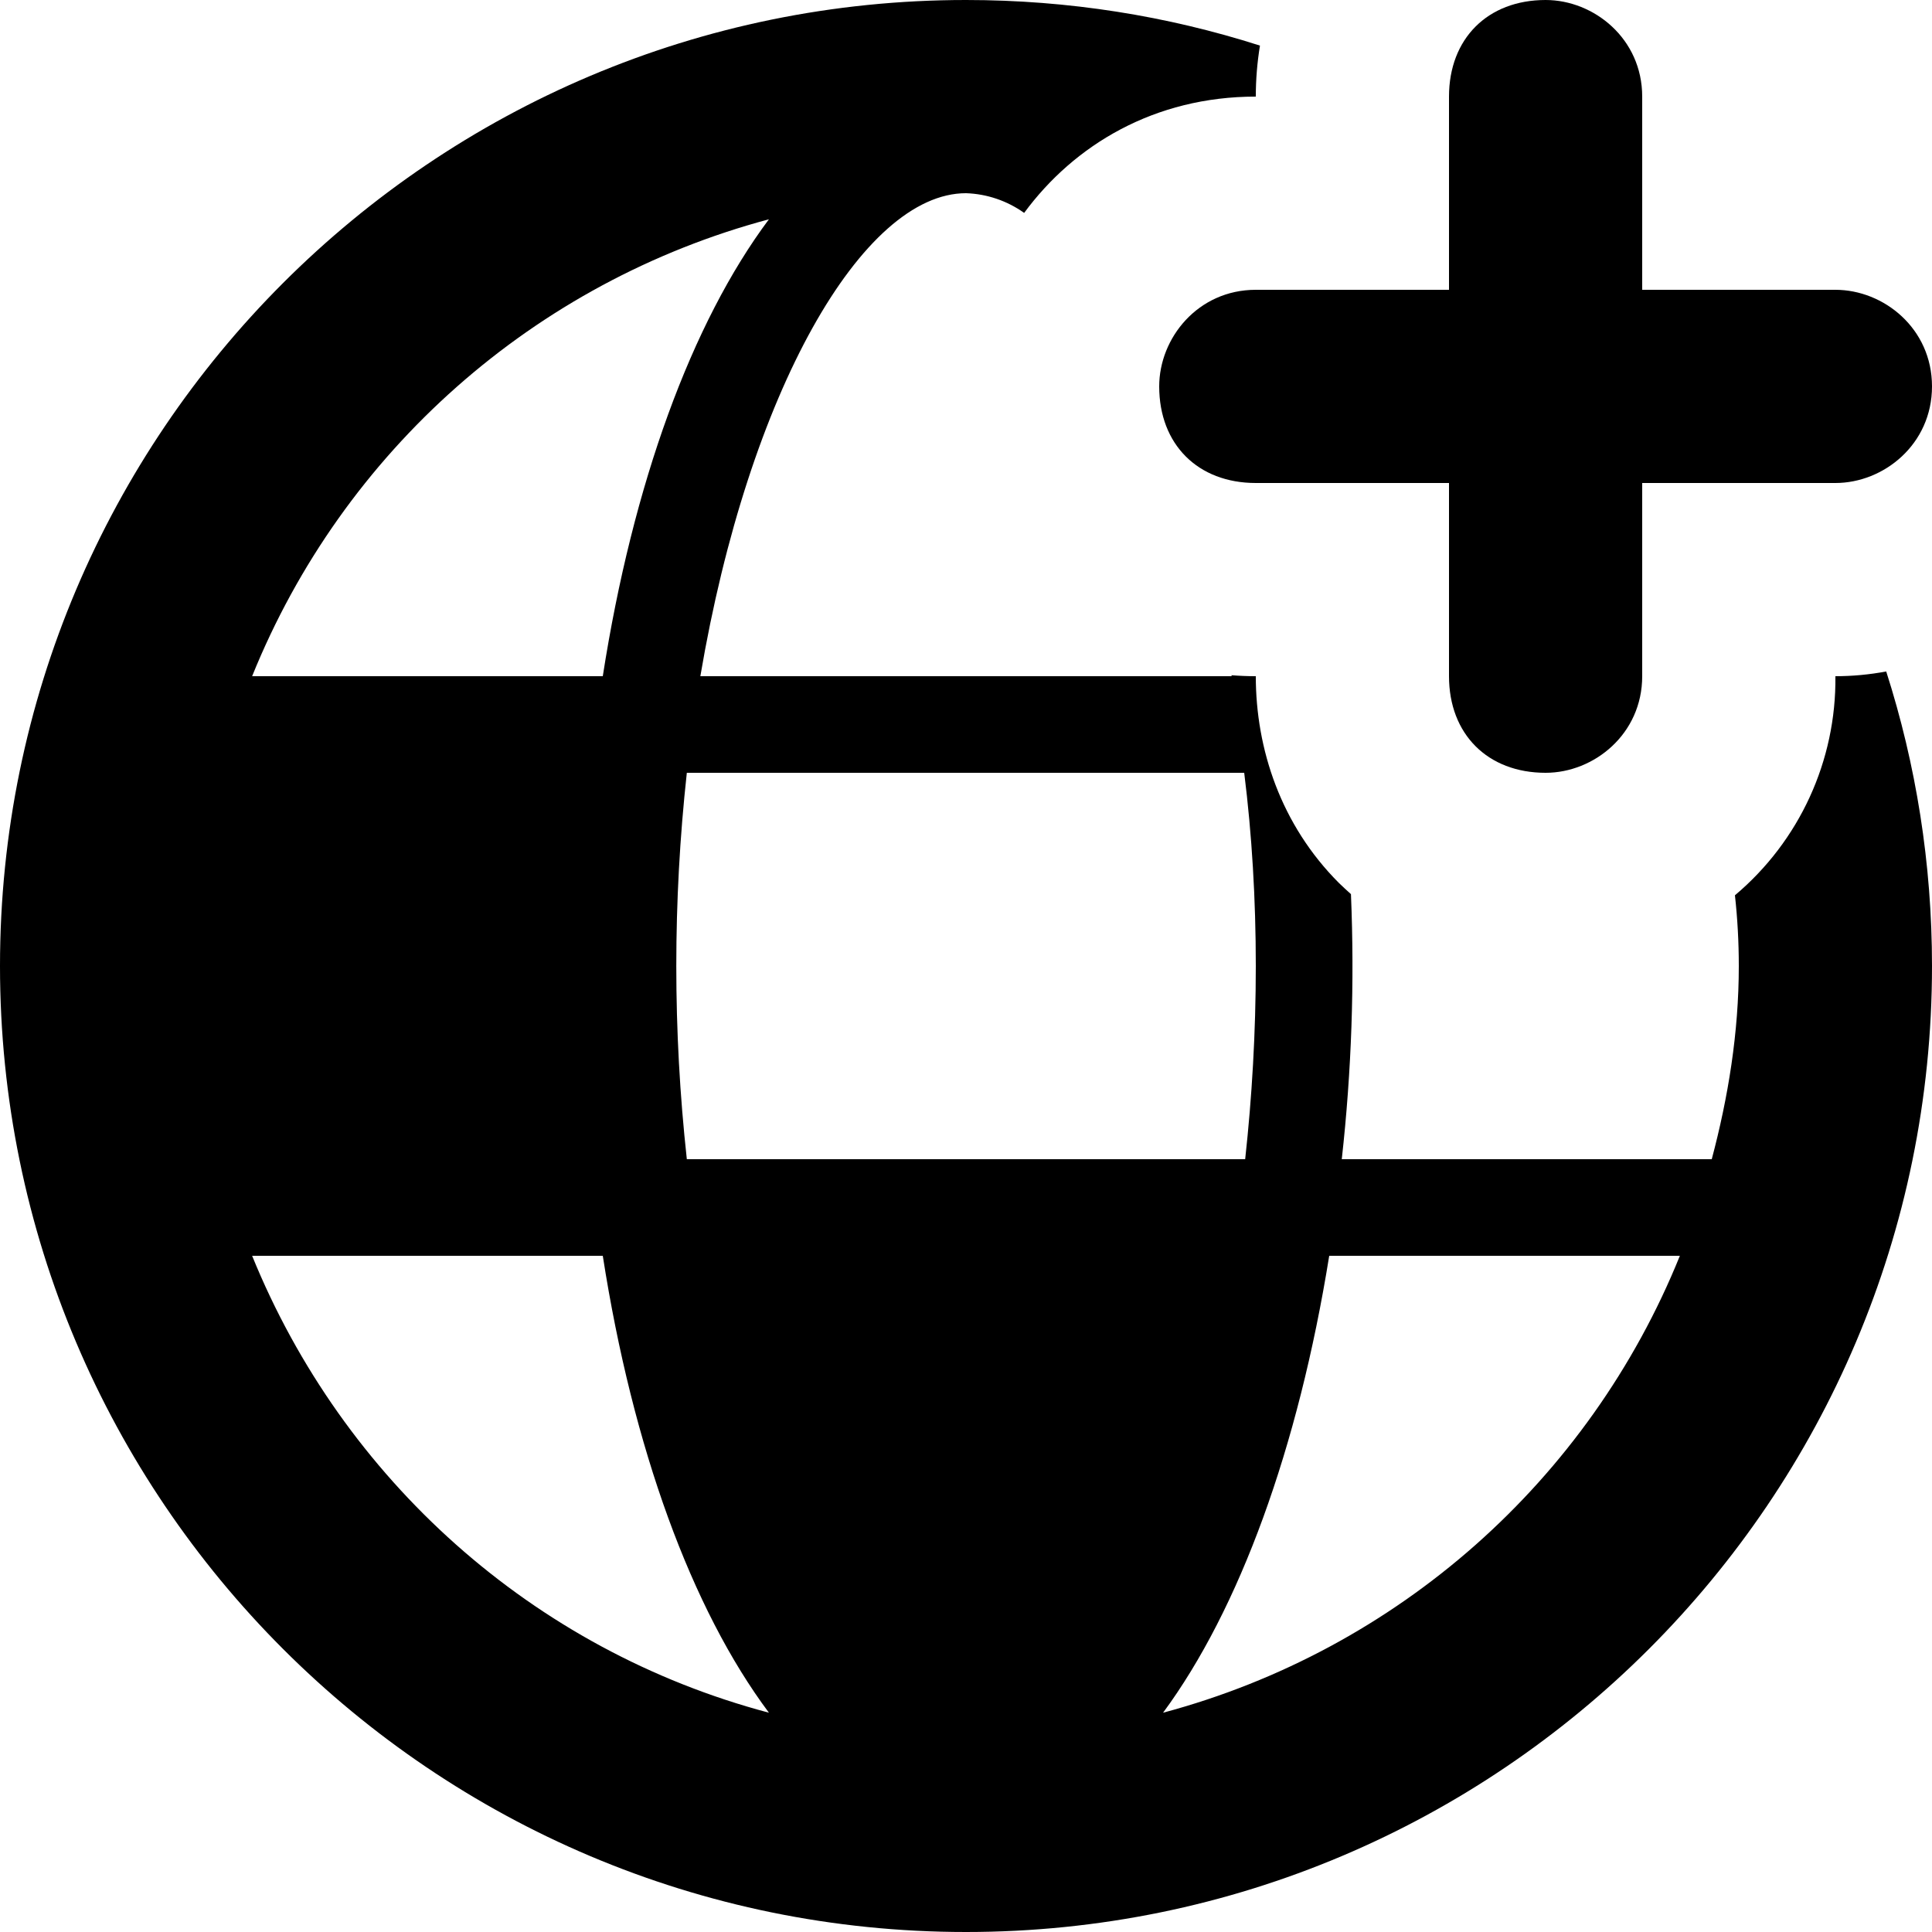
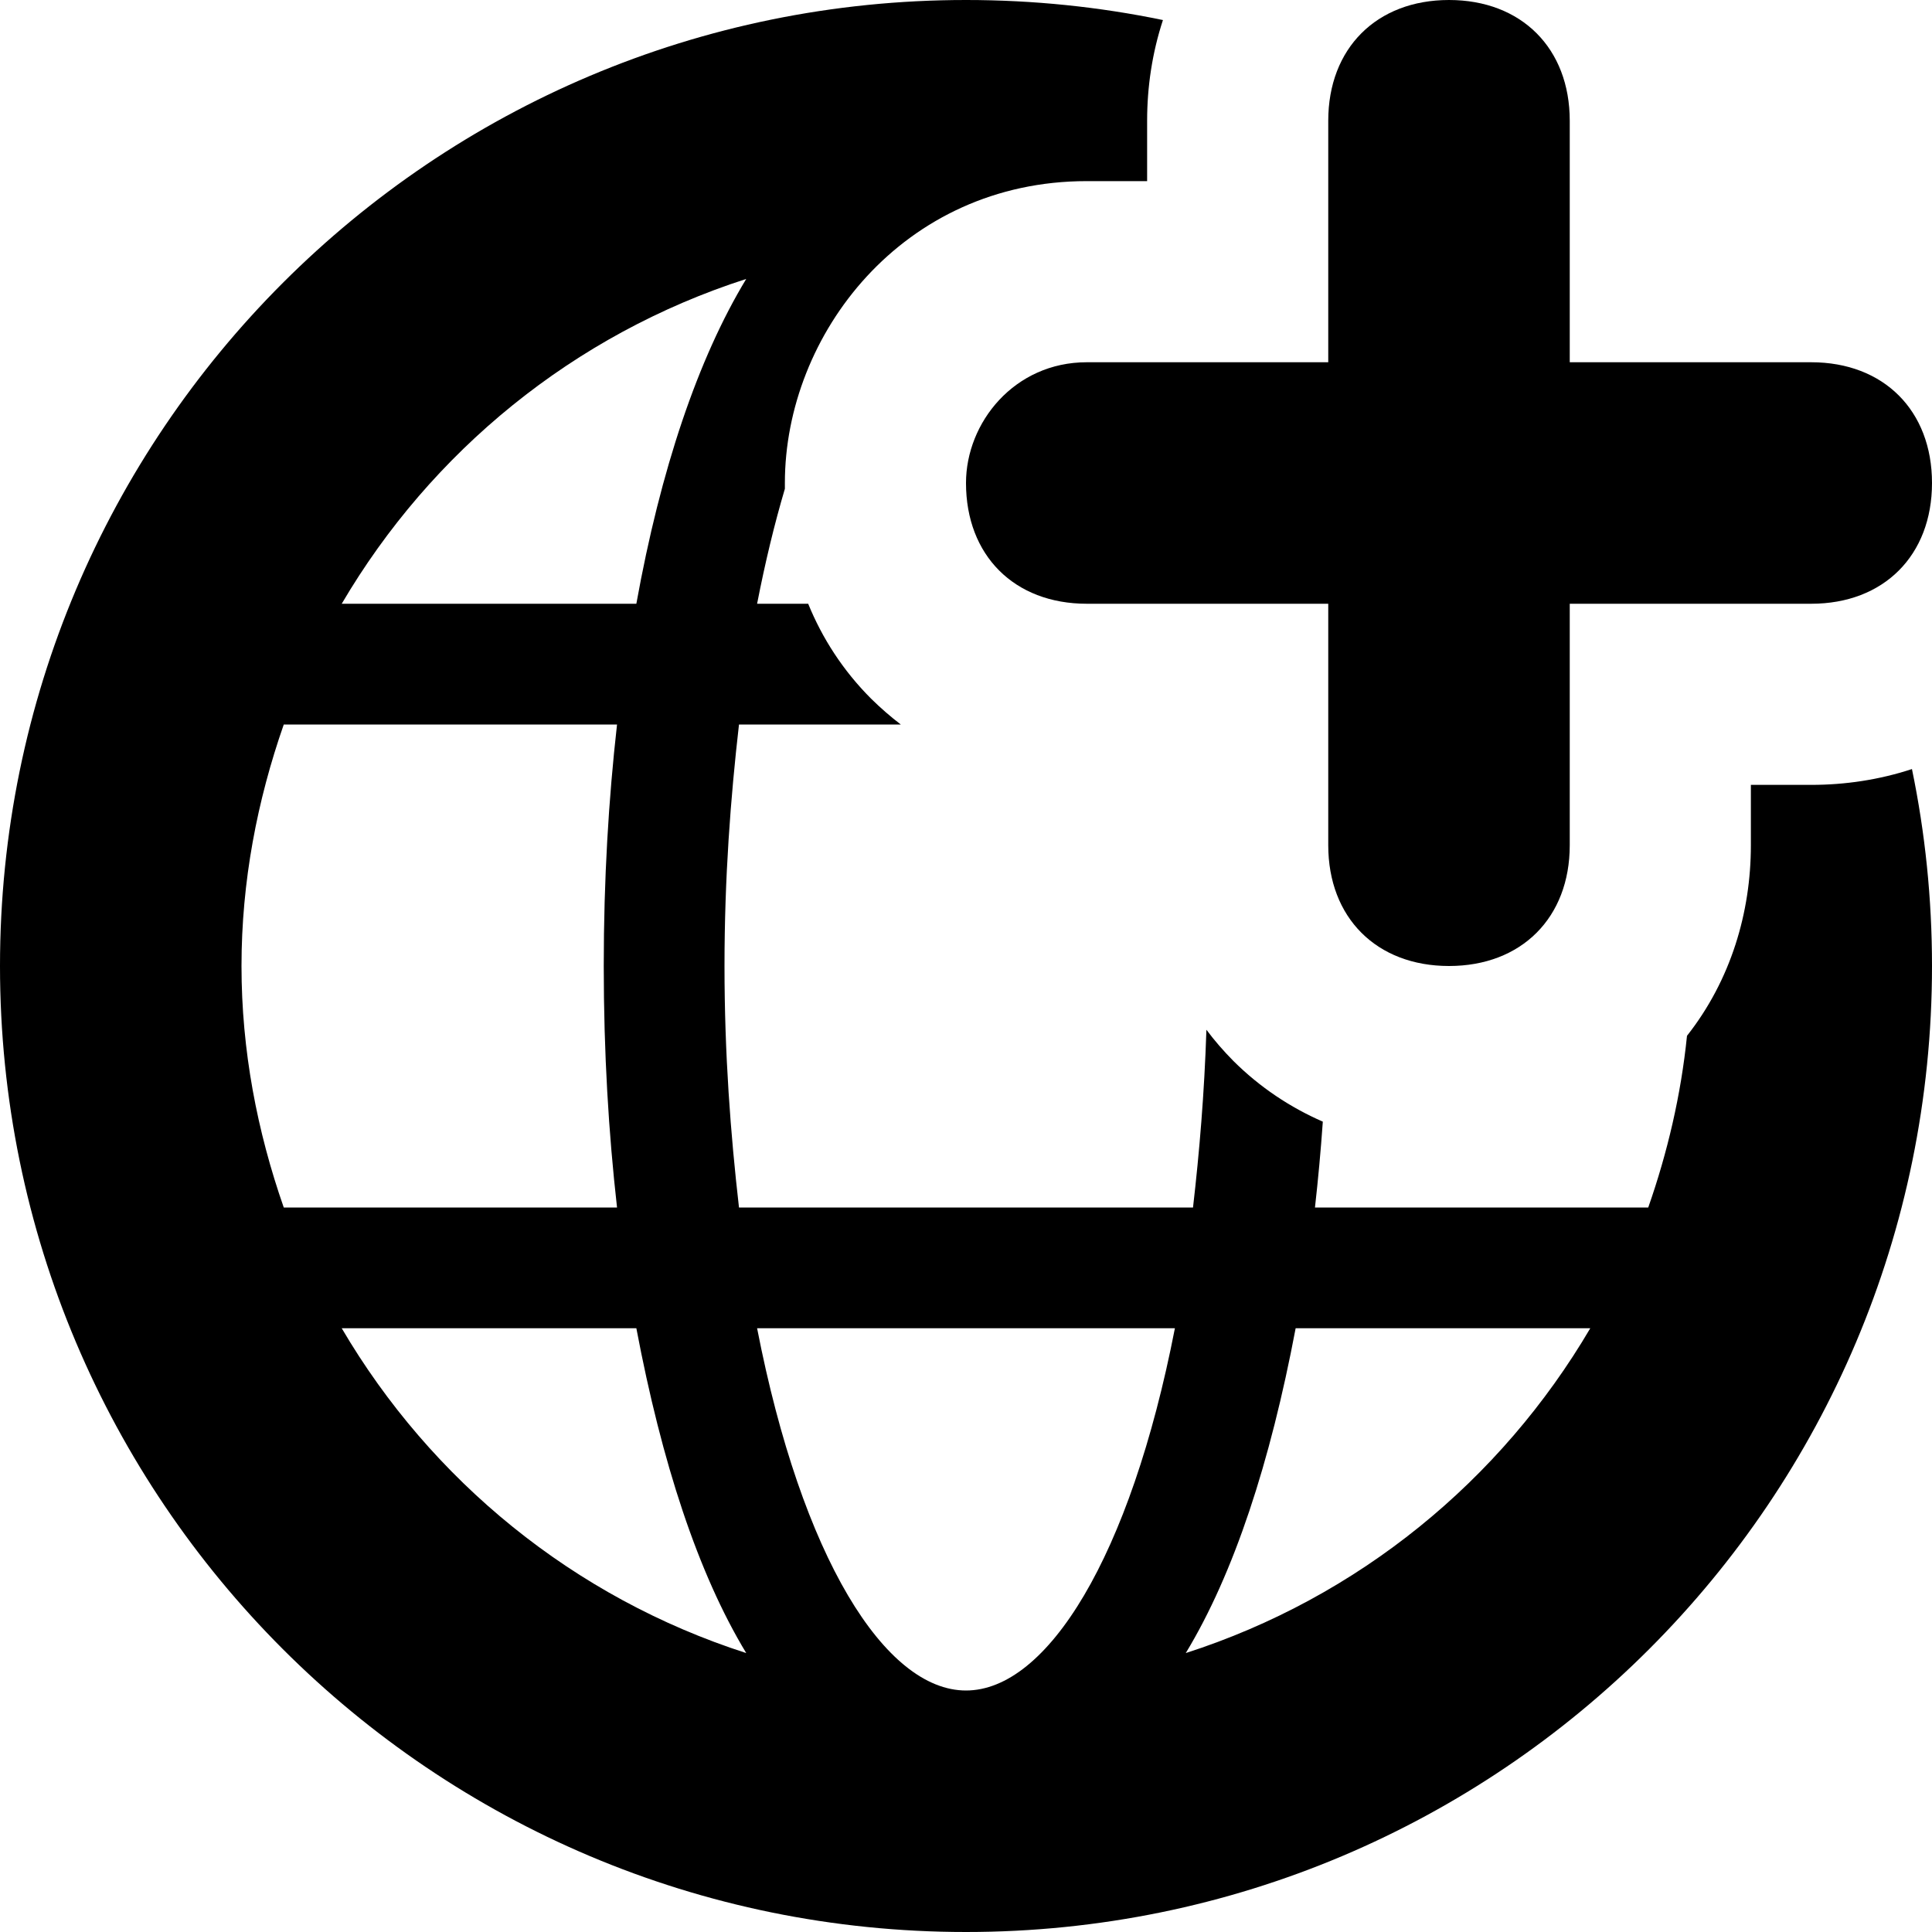
- <svg xmlns="http://www.w3.org/2000/svg" viewBox="0 0 20 20">
-   <path d="m12.75 7-.002-.01Q12.874 7 13 7c0 .755.26 1.539.86 2.14q.062.06.125.116A18 18 0 0 1 13.89 12h3.83c.17-.64.28-1.31.28-2q0-.37-.04-.732A2.92 2.92 0 0 0 19 7q.264 0 .526-.049C19.834 7.912 20 8.937 20 10c0 5.52-4.48 10-10 10S0 15.52 0 10 4.48 0 10 0c1.06 0 2.084.165 3.043.472Q13 .737 13 1c-1.049 0-1.88.5-2.398 1.204A1.1 1.1 0 0 0 10 2C8.93 2 7.75 4.05 7.25 7zm.14 5c.07-.64.11-1.31.11-2s-.04-1.36-.12-2H7.11a18.4 18.4 0 0 0 0 4zM6.24 7c.31-1.99.92-3.66 1.72-4.73A8 8 0 0 0 2.61 7zM2 10c0-.69.11-1.36.28-2h3.83a18.4 18.4 0 0 0 0 4H2.28c-.17-.64-.28-1.31-.28-2m4.24 3H2.61c.94 2.31 2.9 4.08 5.35 4.73-.8-1.07-1.41-2.74-1.72-4.73M10 18c-1.07 0-2.25-2.05-2.75-5h5.5c-.5 2.95-1.68 5-2.75 5m3.76-5c-.32 1.99-.93 3.66-1.72 4.73A8 8 0 0 0 17.39 13z" />
-   <path d="M13 5c-.6 0-1-.4-1-1 0-.5.4-1 1-1h2V1c0-.6.4-1 1-1 .5 0 1 .4 1 1v2h2c.5 0 1 .4 1 1s-.5 1-1 1h-2v2c0 .6-.5 1-1 1-.6 0-1-.4-1-1V5z" />
+ <svg xmlns="http://www.w3.org/2000/svg" viewBox="0 0 16 16">
+   <path d="M6.693 5C6.809 5.285 6.981 5.553 7.214 5.786C7.293 5.864 7.375 5.935 7.46 6H6.12C6.05 6.61 6 7.27 6 8C6 8.73 6.05 9.39 6.12 10H9.88C9.933 9.541 9.974 9.053 9.991 8.528C10.058 8.618 10.133 8.704 10.214 8.786C10.435 9.006 10.687 9.172 10.955 9.289C10.938 9.532 10.916 9.769 10.89 10H13.65C13.809 9.546 13.921 9.07 13.971 8.578C14.335 8.116 14.5 7.555 14.5 7V6.5H15C15.281 6.5 15.563 6.458 15.834 6.369C15.943 6.895 16 7.441 16 8C16 12.42 12.42 16 8 16C3.58 16 0 12.42 0 8C0 3.58 3.58 0 8 0C8.559 0 9.105 0.057 9.631 0.166C9.542 0.437 9.5 0.719 9.5 1V1.5H9C7.476 1.5 6.5 2.771 6.5 4C6.5 4.016 6.5 4.032 6.5 4.048C6.414 4.338 6.337 4.656 6.27 5H6.693ZM5.27 5C5.47 3.89 5.78 2.97 6.18 2.31C4.75 2.77 3.57 3.74 2.83 5H5.27ZM2.35 6C2.13 6.63 2 7.3 2 8C2 8.7 2.13 9.37 2.35 10H5.11C5.04 9.38 5 8.72 5 8C5 7.28 5.04 6.62 5.11 6H2.35ZM5.27 11H2.83C3.57 12.26 4.75 13.23 6.18 13.69C5.78 13.03 5.48 12.11 5.27 11ZM6.27 11C6.64 12.9 7.33 14 8 14C8.67 14 9.36 12.9 9.73 11H6.27ZM10.73 11C10.52 12.11 10.22 13.03 9.82 13.69C11.25 13.23 12.43 12.26 13.17 11H10.73Z" />
+   <path d="M9 5C8.4 5 8 4.6 8 4C8 3.5 8.4 3 9 3H11V1C11 0.4 11.4 0 12 0C12.6 0 13 0.4 13 1V3H15C15.6 3 16 3.4 16 4C16 4.6 15.6 5 15 5H13V7C13 7.6 12.6 8 12 8C11.4 8 11 7.6 11 7V5H9Z" />
</svg>
